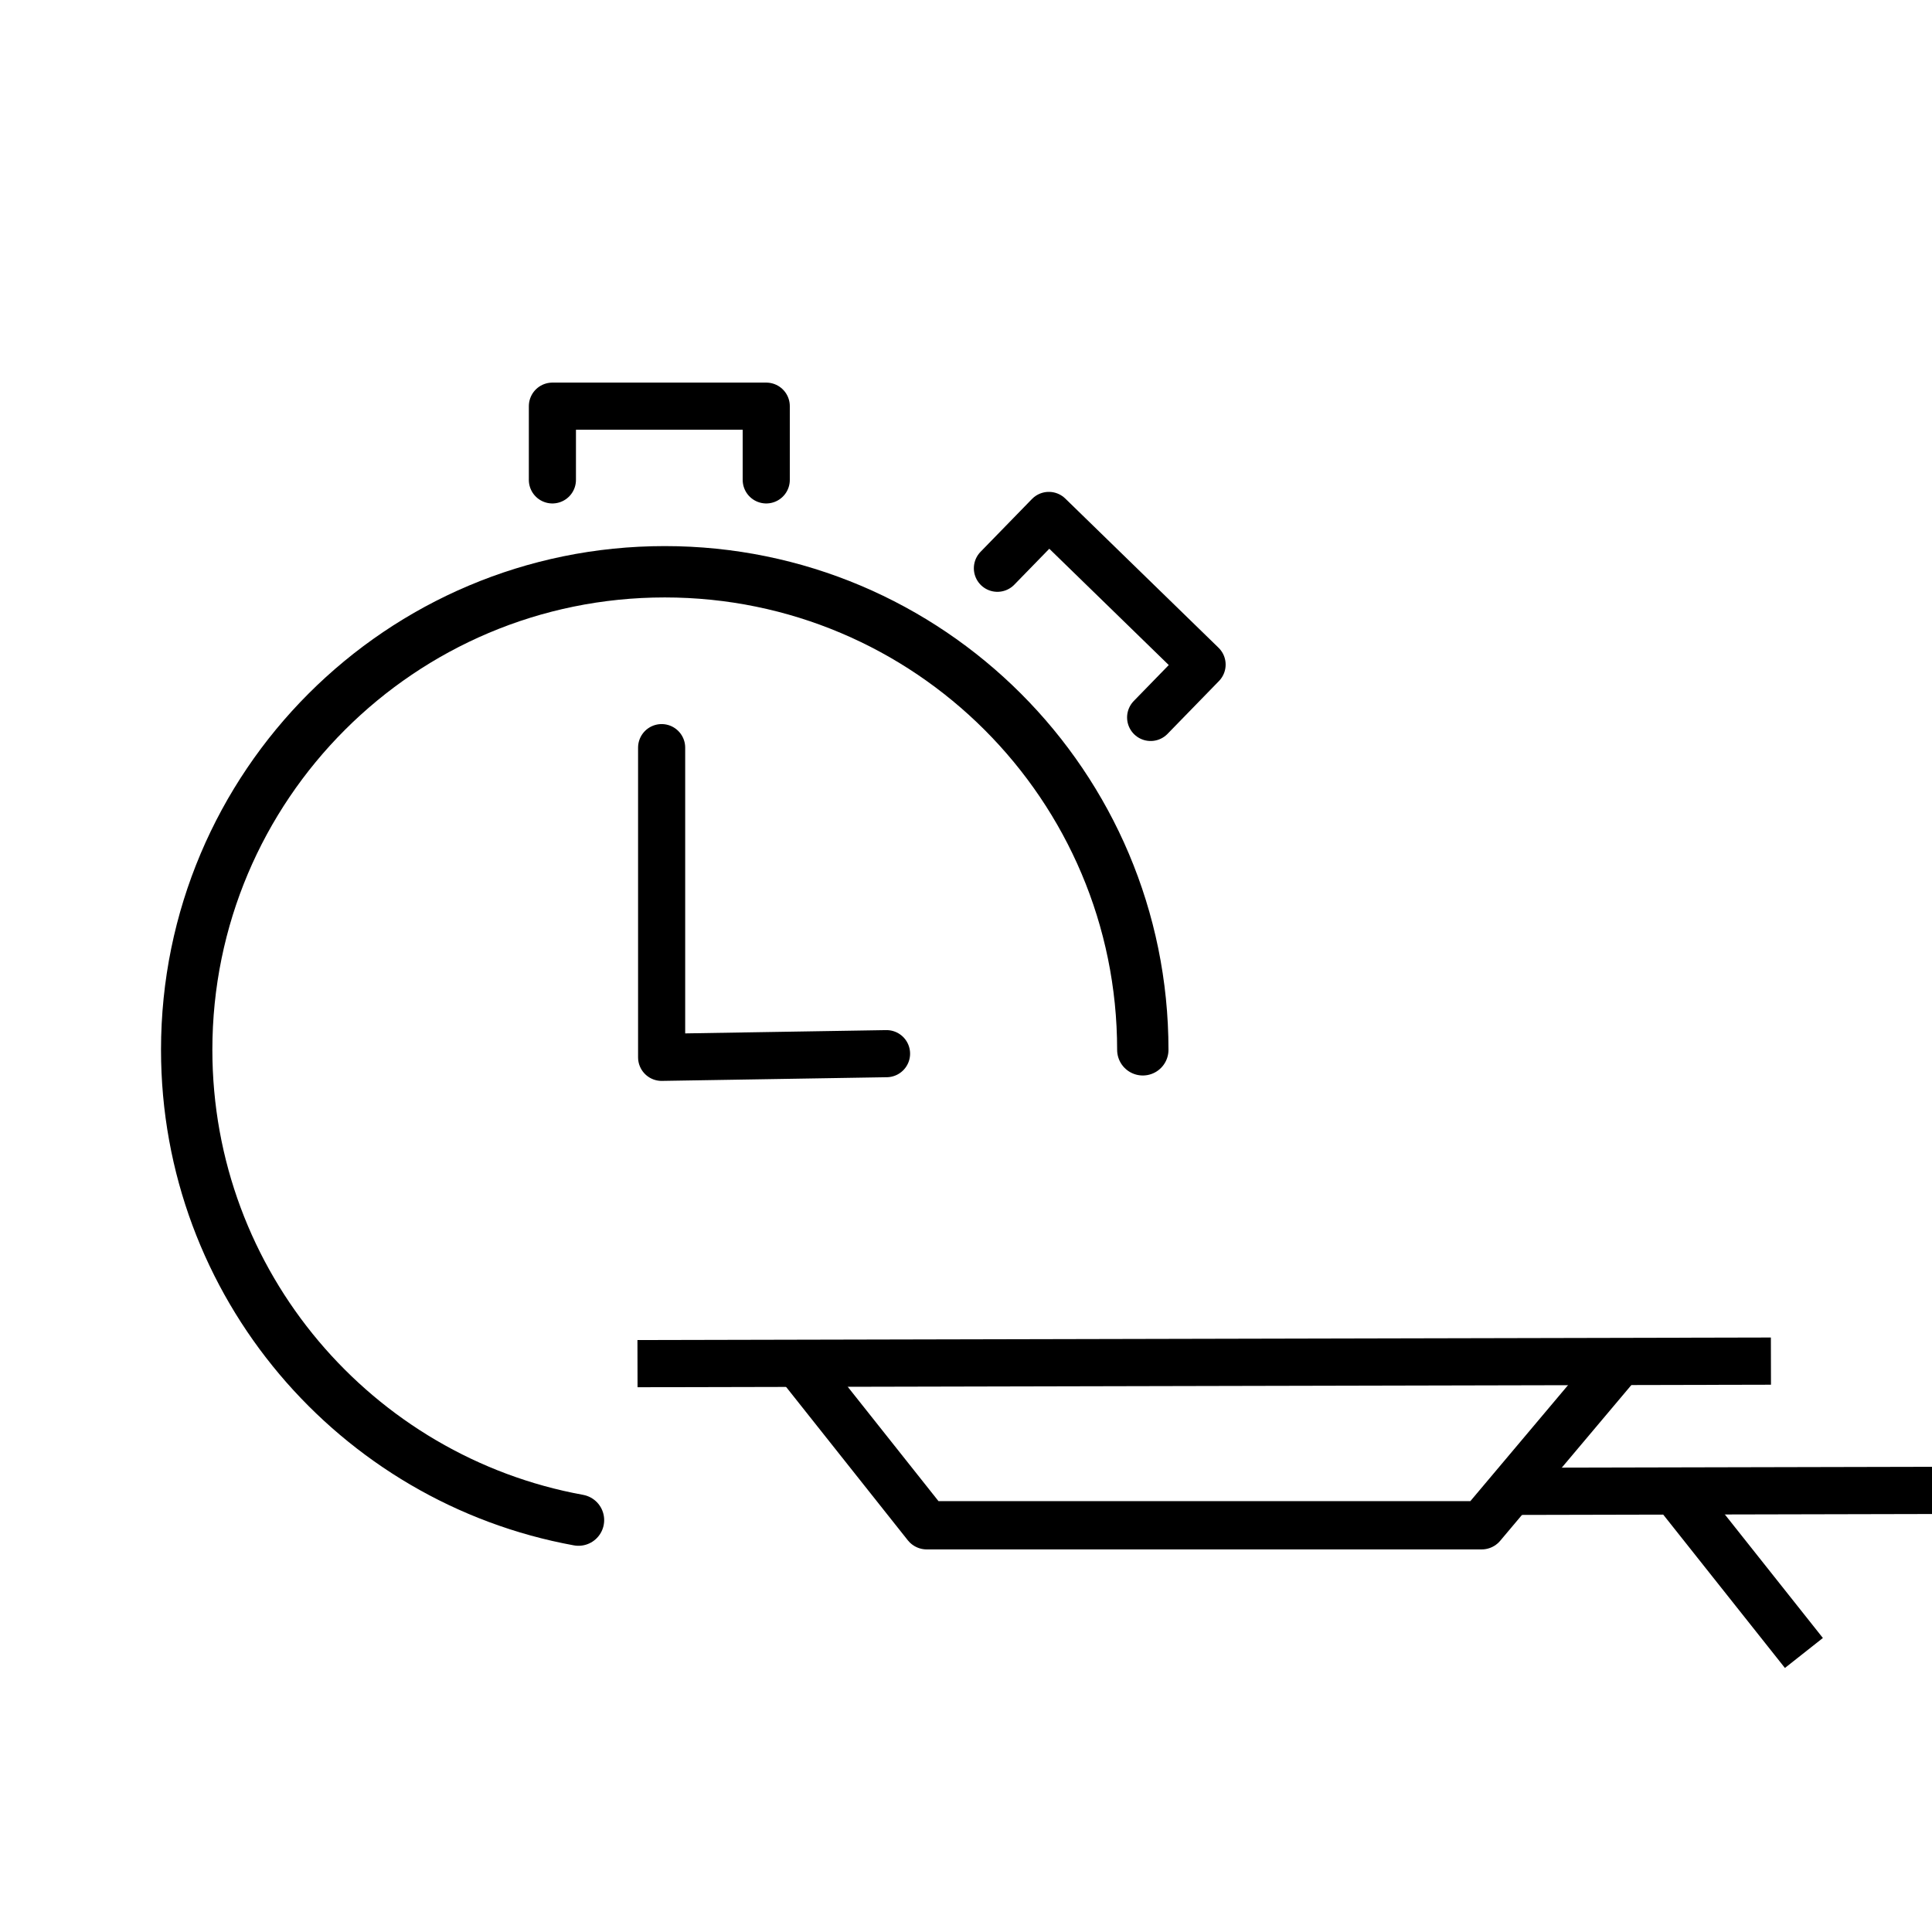
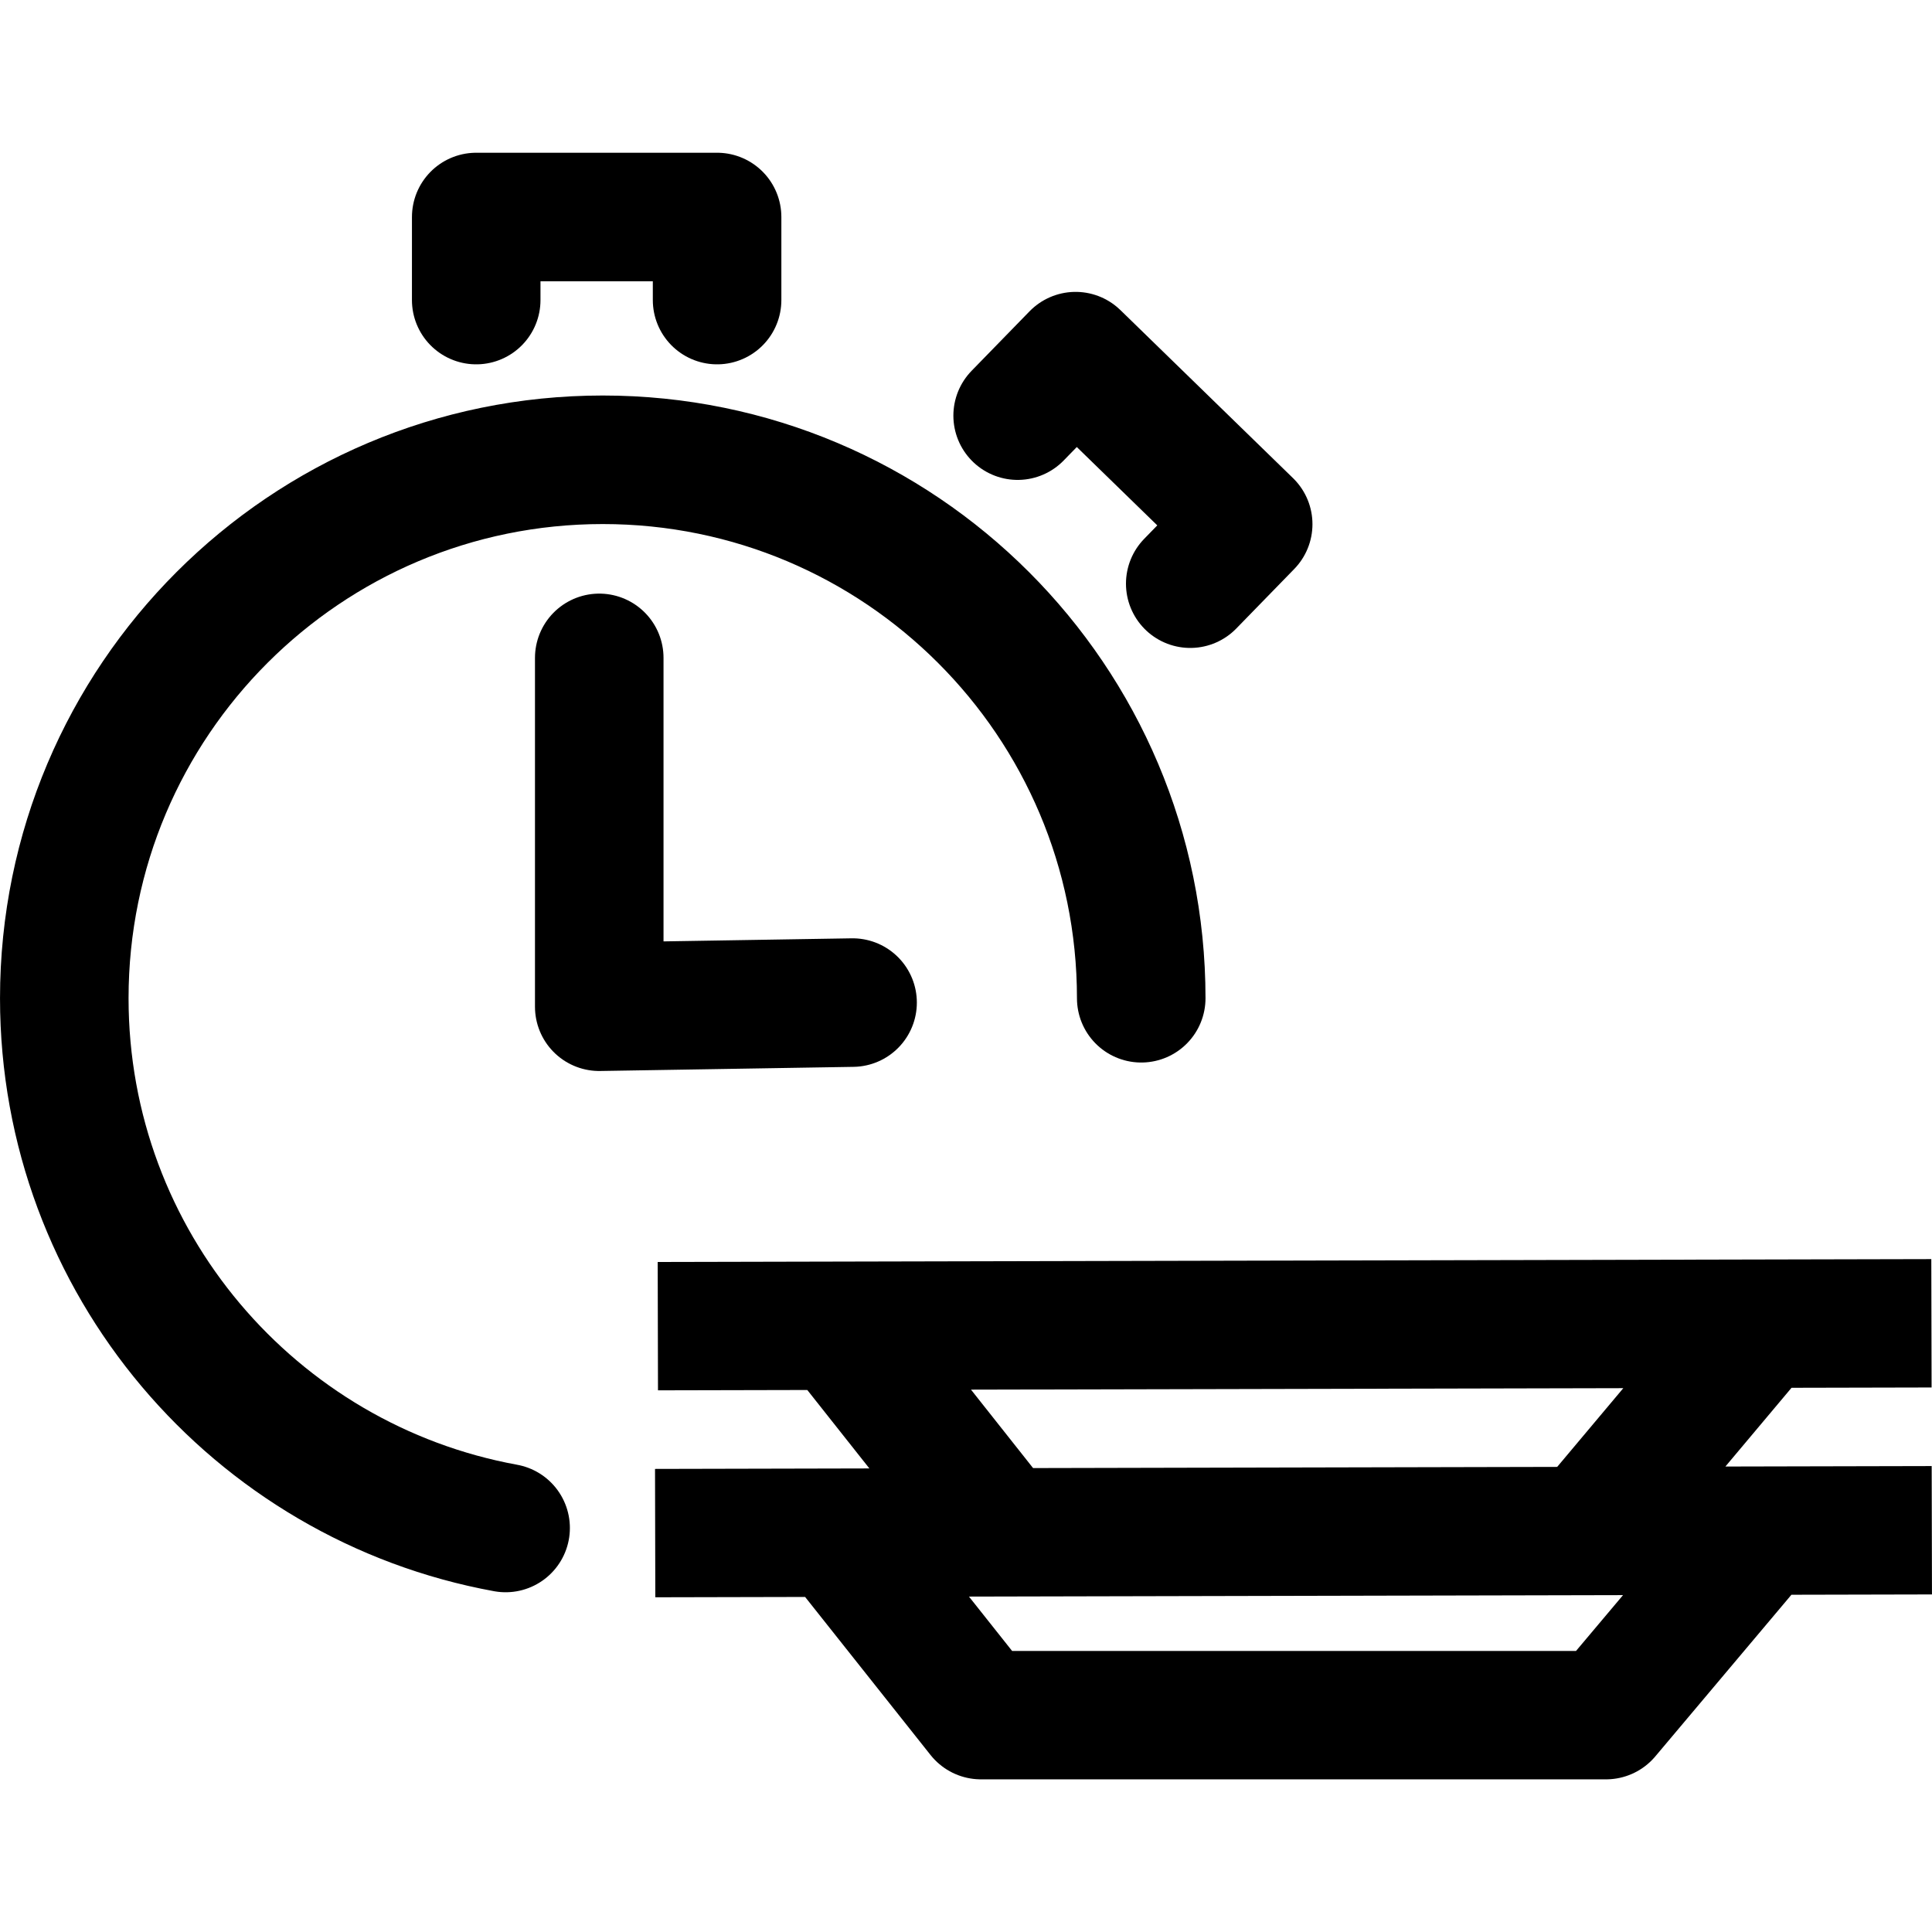
<svg xmlns="http://www.w3.org/2000/svg" width="24" height="24" viewBox="0 0 24 24" xml:space="preserve">
  <g transform="translate(-2.148 -2.394)scale(.13261)">
-     <g transform="matrix(1.26411 0 0 1.26073 -36.595 100.14)" stroke="#010000">
-       <path d="m89.004 36.211 83.992-.187" fill="none" stroke="#000" stroke-width="3.507" stroke-linejoin="round" />
-       <path d="m161.318 36.602-9.759 11.619H110.44l-9.35-11.813" fill="none" stroke="#000" stroke-width="3.588" stroke-linejoin="round" />
-       <path d="M154.004 45.7l83.992 -0.187" fill="none" stroke="#000" stroke-width="3.507" stroke-linejoin="round" />
-       <path d="M226.318 46.09l-9.759 11.62m-41.119 0l-9.35 -11.813" fill="none" stroke="#000" stroke-width="3.588" stroke-linejoin="round" />
-     </g>
-     <g transform="translate(-28.203 2.087)scale(1.26111)" stroke="#010000">
-       <path d="M78.179 125.575c-16.554-3.017-29.104-17.51-29.104-34.934 0-19.612 15.899-35.51 35.51-35.51 19.613 0 35.511 15.898 35.511 35.51" fill="none" stroke="#000" stroke-width="3.814" stroke-linecap="round" stroke-linejoin="round" />
-       <path d="m76.24 48.307.001-5.477h15.884v5.477m17.171 6.564 3.821-3.924 11.382 11.08-3.821 3.925m-36.324 2.243V91.2l16.706-.273" fill="none" stroke="#000" stroke-width="3.5" stroke-linecap="round" stroke-linejoin="round" />
+     <path d="m89.004 48.176 83.992-.188m-11.678.578-9.759 11.62H110.44l-9.35-11.814M89.18 34.524l83.791-.188m-11.649.578-9.736 11.623m-41.021 0-9.328-11.816" fill="none" stroke="#000" stroke-linejoin="round" transform="matrix(1.42385 0 0 1.42005 -49.157 93.255)" stroke-width="8.468" />
+     <g transform="translate(-47.49 -17.189)scale(1.42048)" stroke="#010000" stroke-width="8.477">
+       <path d="M78.179 125.575c-16.554-3.017-29.104-17.51-29.104-34.934 0-19.612 15.899-35.51 35.51-35.51 19.613 0 35.511 15.898 35.511 35.51M76.24 44.598l.001-5.477h15.884v5.477m19.821 7.622 3.821-3.923 11.382 11.08-3.821 3.924" fill="none" stroke="#000" stroke-linecap="round" stroke-linejoin="round" />
+       <path d="M84.354 68.195V91.2l16.706-.273" fill="none" stroke="#000" stroke-linecap="round" stroke-linejoin="round" />
    </g>
  </g>
</svg>
